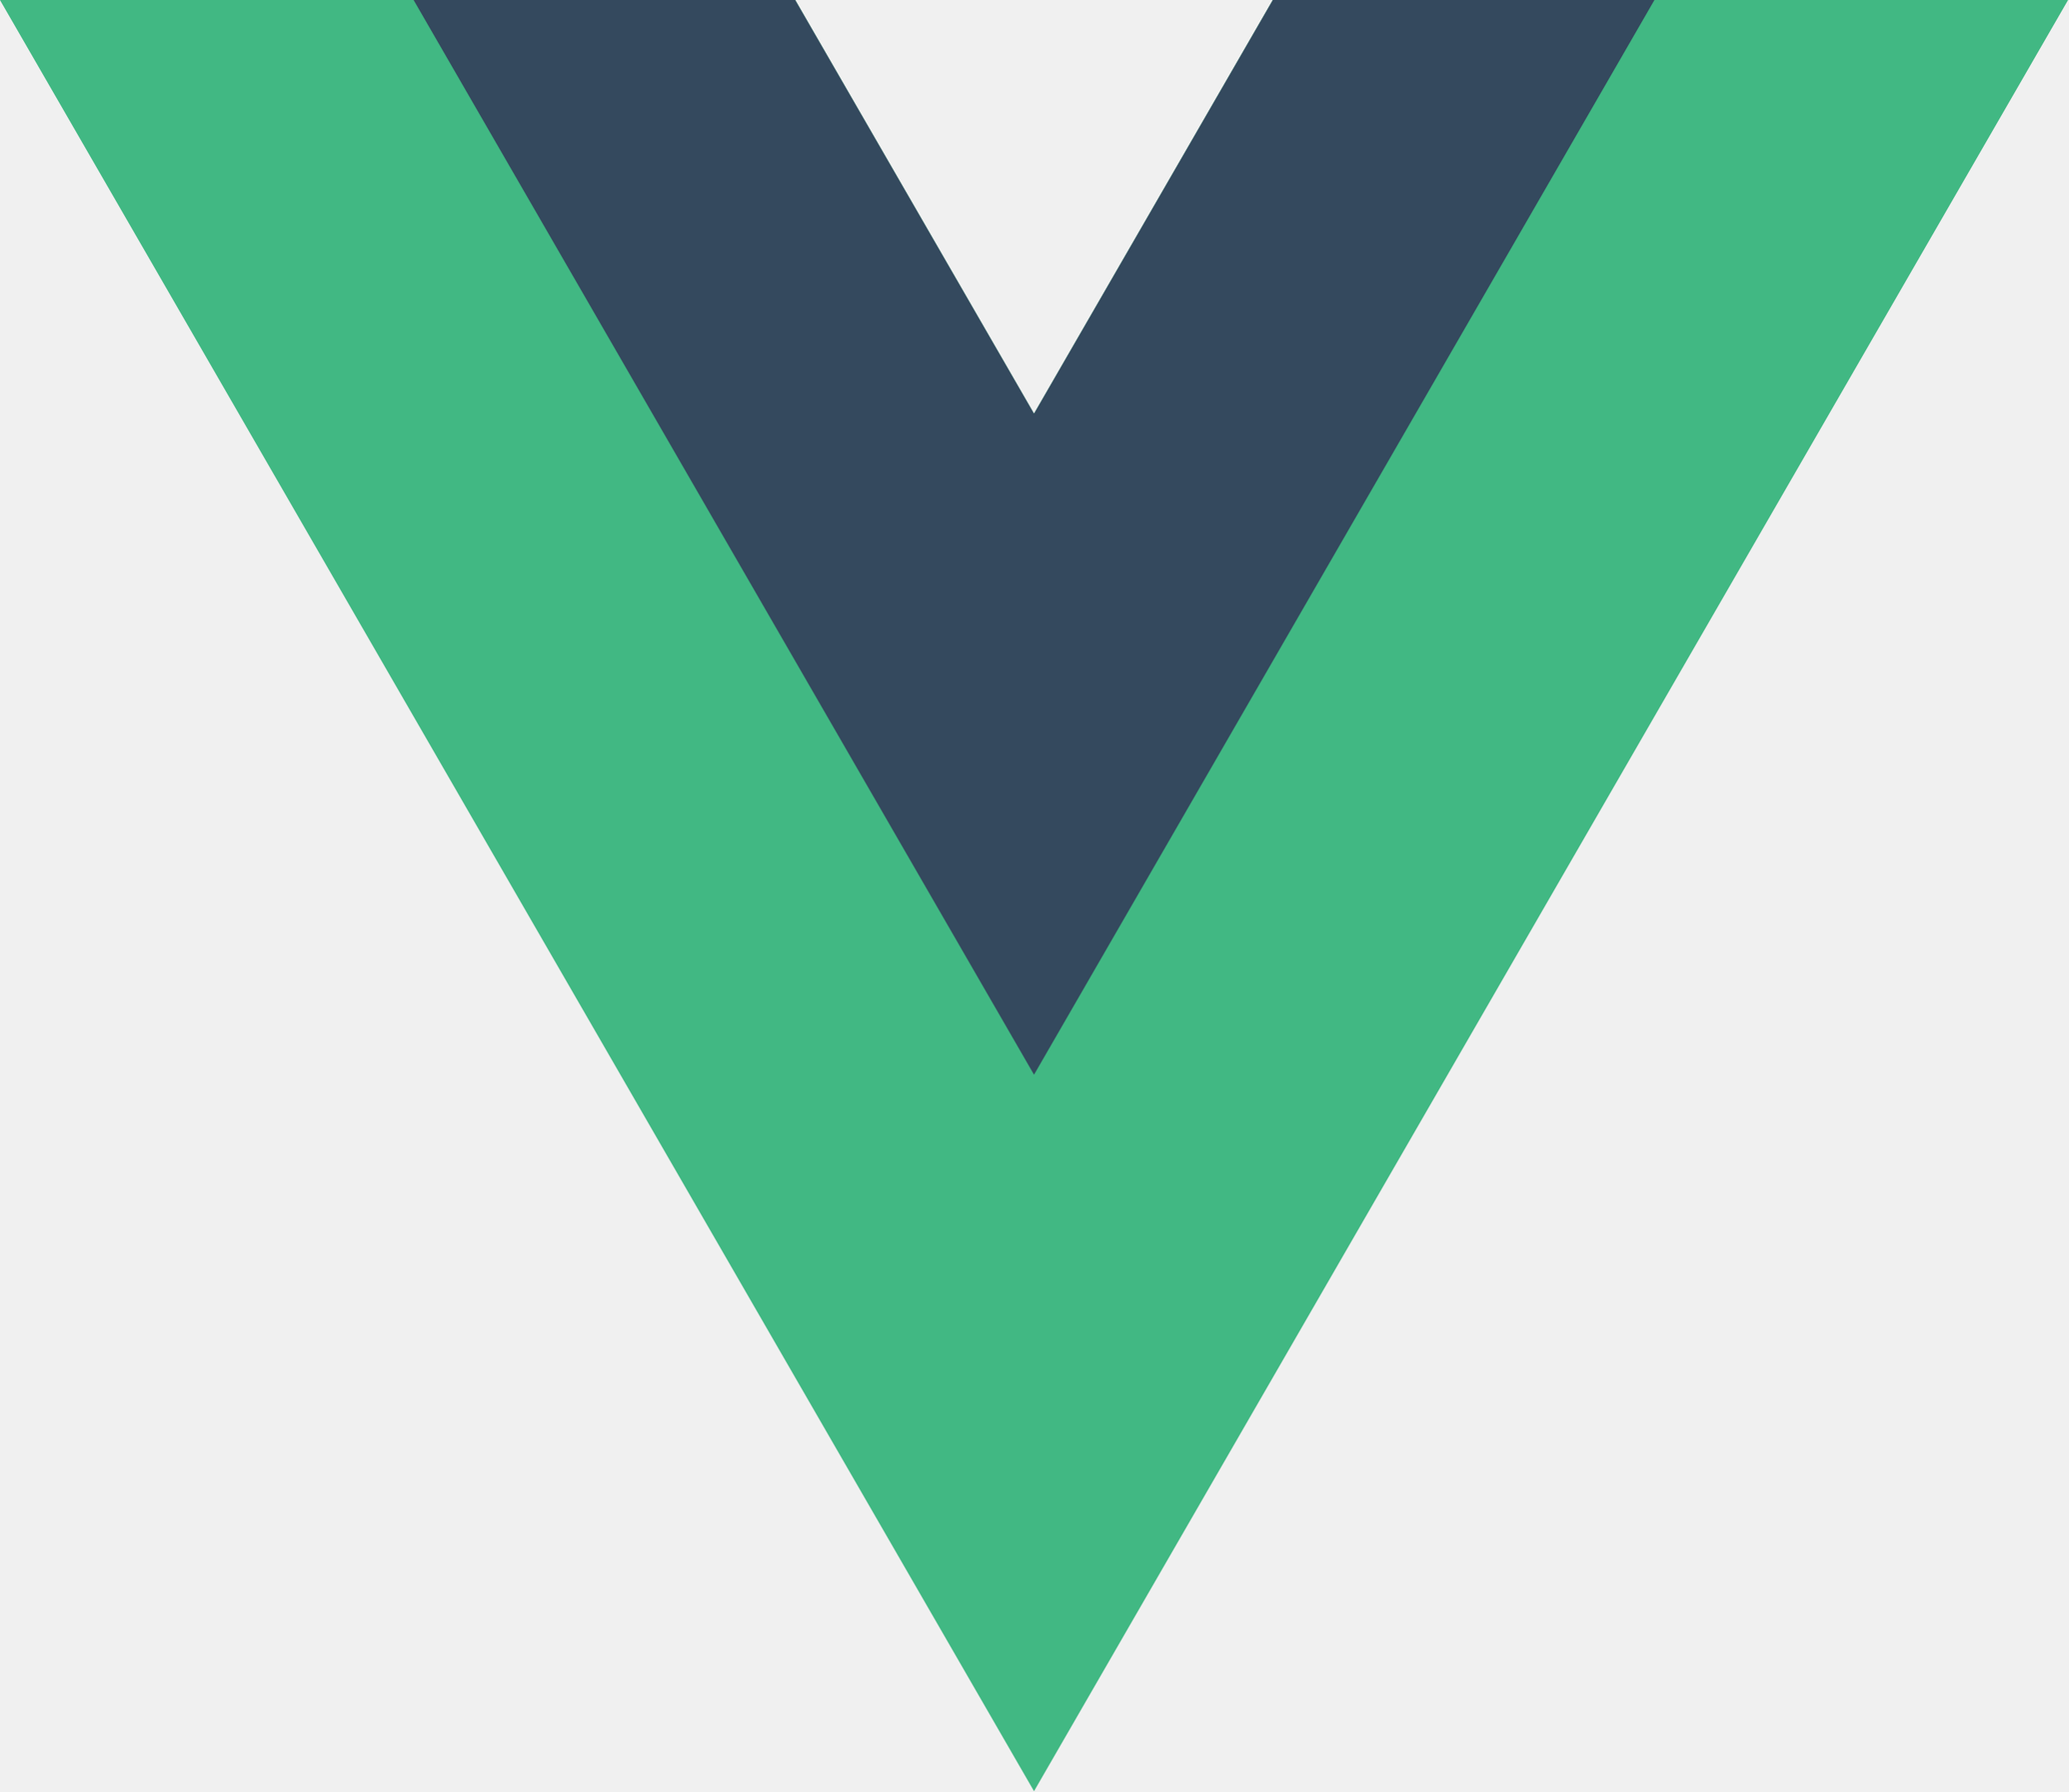
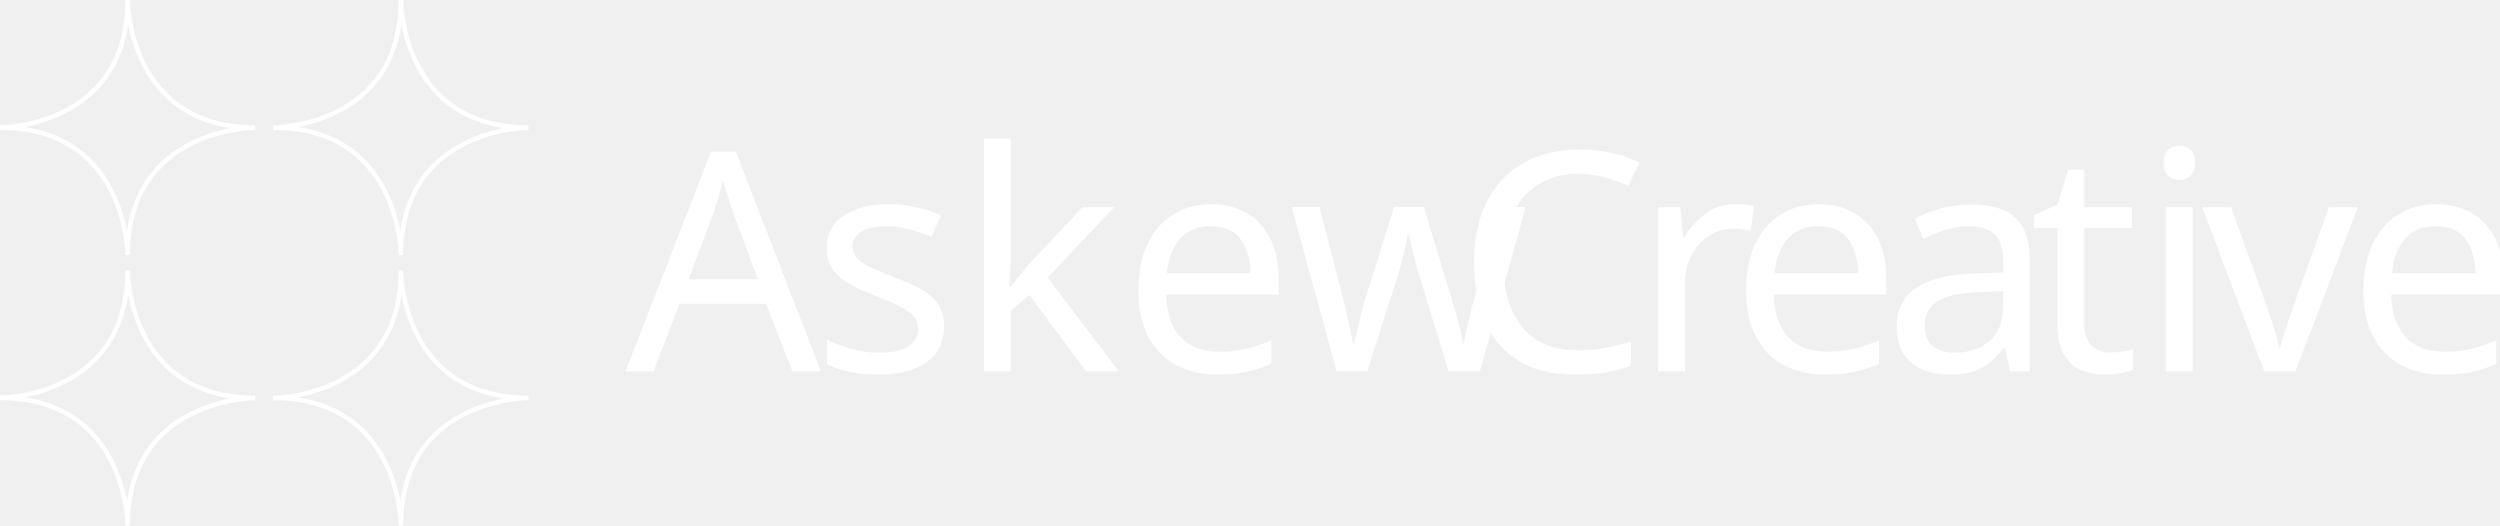
- <svg xmlns="http://www.w3.org/2000/svg" viewBox="0 0 261.76 226.69">
-   <path d="M161.096.001l-30.225 52.351L100.647.001H-.005l130.877 226.688L261.749.001z" fill="#41b883" />
-   <path d="M161.096.001l-30.225 52.351L100.647.001H52.346l78.526 136.01L209.398.001z" fill="#34495e" />
+ <svg xmlns="http://www.w3.org/2000/svg" id="Layer_1" viewBox="0 0 275.38 57.89">
+   <defs>
+     <style>.cls-1{letter-spacing:0em;}.cls-2{letter-spacing:-.01em;}.cls-3{letter-spacing:0em;}.cls-4{letter-spacing:0em;}.cls-5{fill:#fff;font-family:MyriadPro-Regular, 'Myriad Pro';font-size:33.75px;}.cls-6{letter-spacing:0em;}.cls-7{letter-spacing:0em;}.cls-8{fill:none;stroke:#fff;stroke-miterlimit:10;stroke-width:.5px;}.cls-9{letter-spacing:0em;}</style>
+   </defs>
+   <text class="cls-5" transform="translate(68.9 40.92)">
+     <tspan class="cls-4" x="0" y="0">A</tspan>
+     <tspan class="cls-9" x="20.45" y="0">skew</tspan>
+     <tspan class="cls-1" x="91.4" y="0">C</tspan>
+     <tspan class="cls-2" x="110.87" y="0">r</tspan>
+     <tspan x="121.57" y="0">e</tspan>
+     <tspan class="cls-6" x="138.48" y="0">a</tspan>
+     <tspan x="154.61" y="0">ti</tspan>
+     <tspan class="cls-7" x="173.68" y="0">v</tspan>
+     <tspan class="cls-3" x="189.58" y="0">e</tspan>
+   </text>
+   <path class="cls-8" d="M14.06,0s.01,14.05,14.06,14.05c0,0-14.06,0-14.06,14.06h0S14.04,14.06,0,14.06C0,14.06,14.06,14.05,14.06,0h0Z" />
+   <path class="cls-8" d="M44.16,0s.01,14.05,14.06,14.05c0,0-14.06,0-14.06,14.06h0s-.01-14.05-14.06-14.05c0,0,14.06,0,14.06-14.06h0Z" />
+   <path class="cls-8" d="M14.06,29.78s.01,14.05,14.06,14.05c0,0-14.06,0-14.06,14.06h0S14.04,43.83,0,43.83c0,0,14.06,0,14.06-14.06h0Z" />
+   <path class="cls-8" d="M44.16,29.78s.01,14.05,14.06,14.05c0,0-14.06,0-14.06,14.06h0s-.01-14.05-14.06-14.05c0,0,14.06,0,14.06-14.06h0Z" />
</svg>
